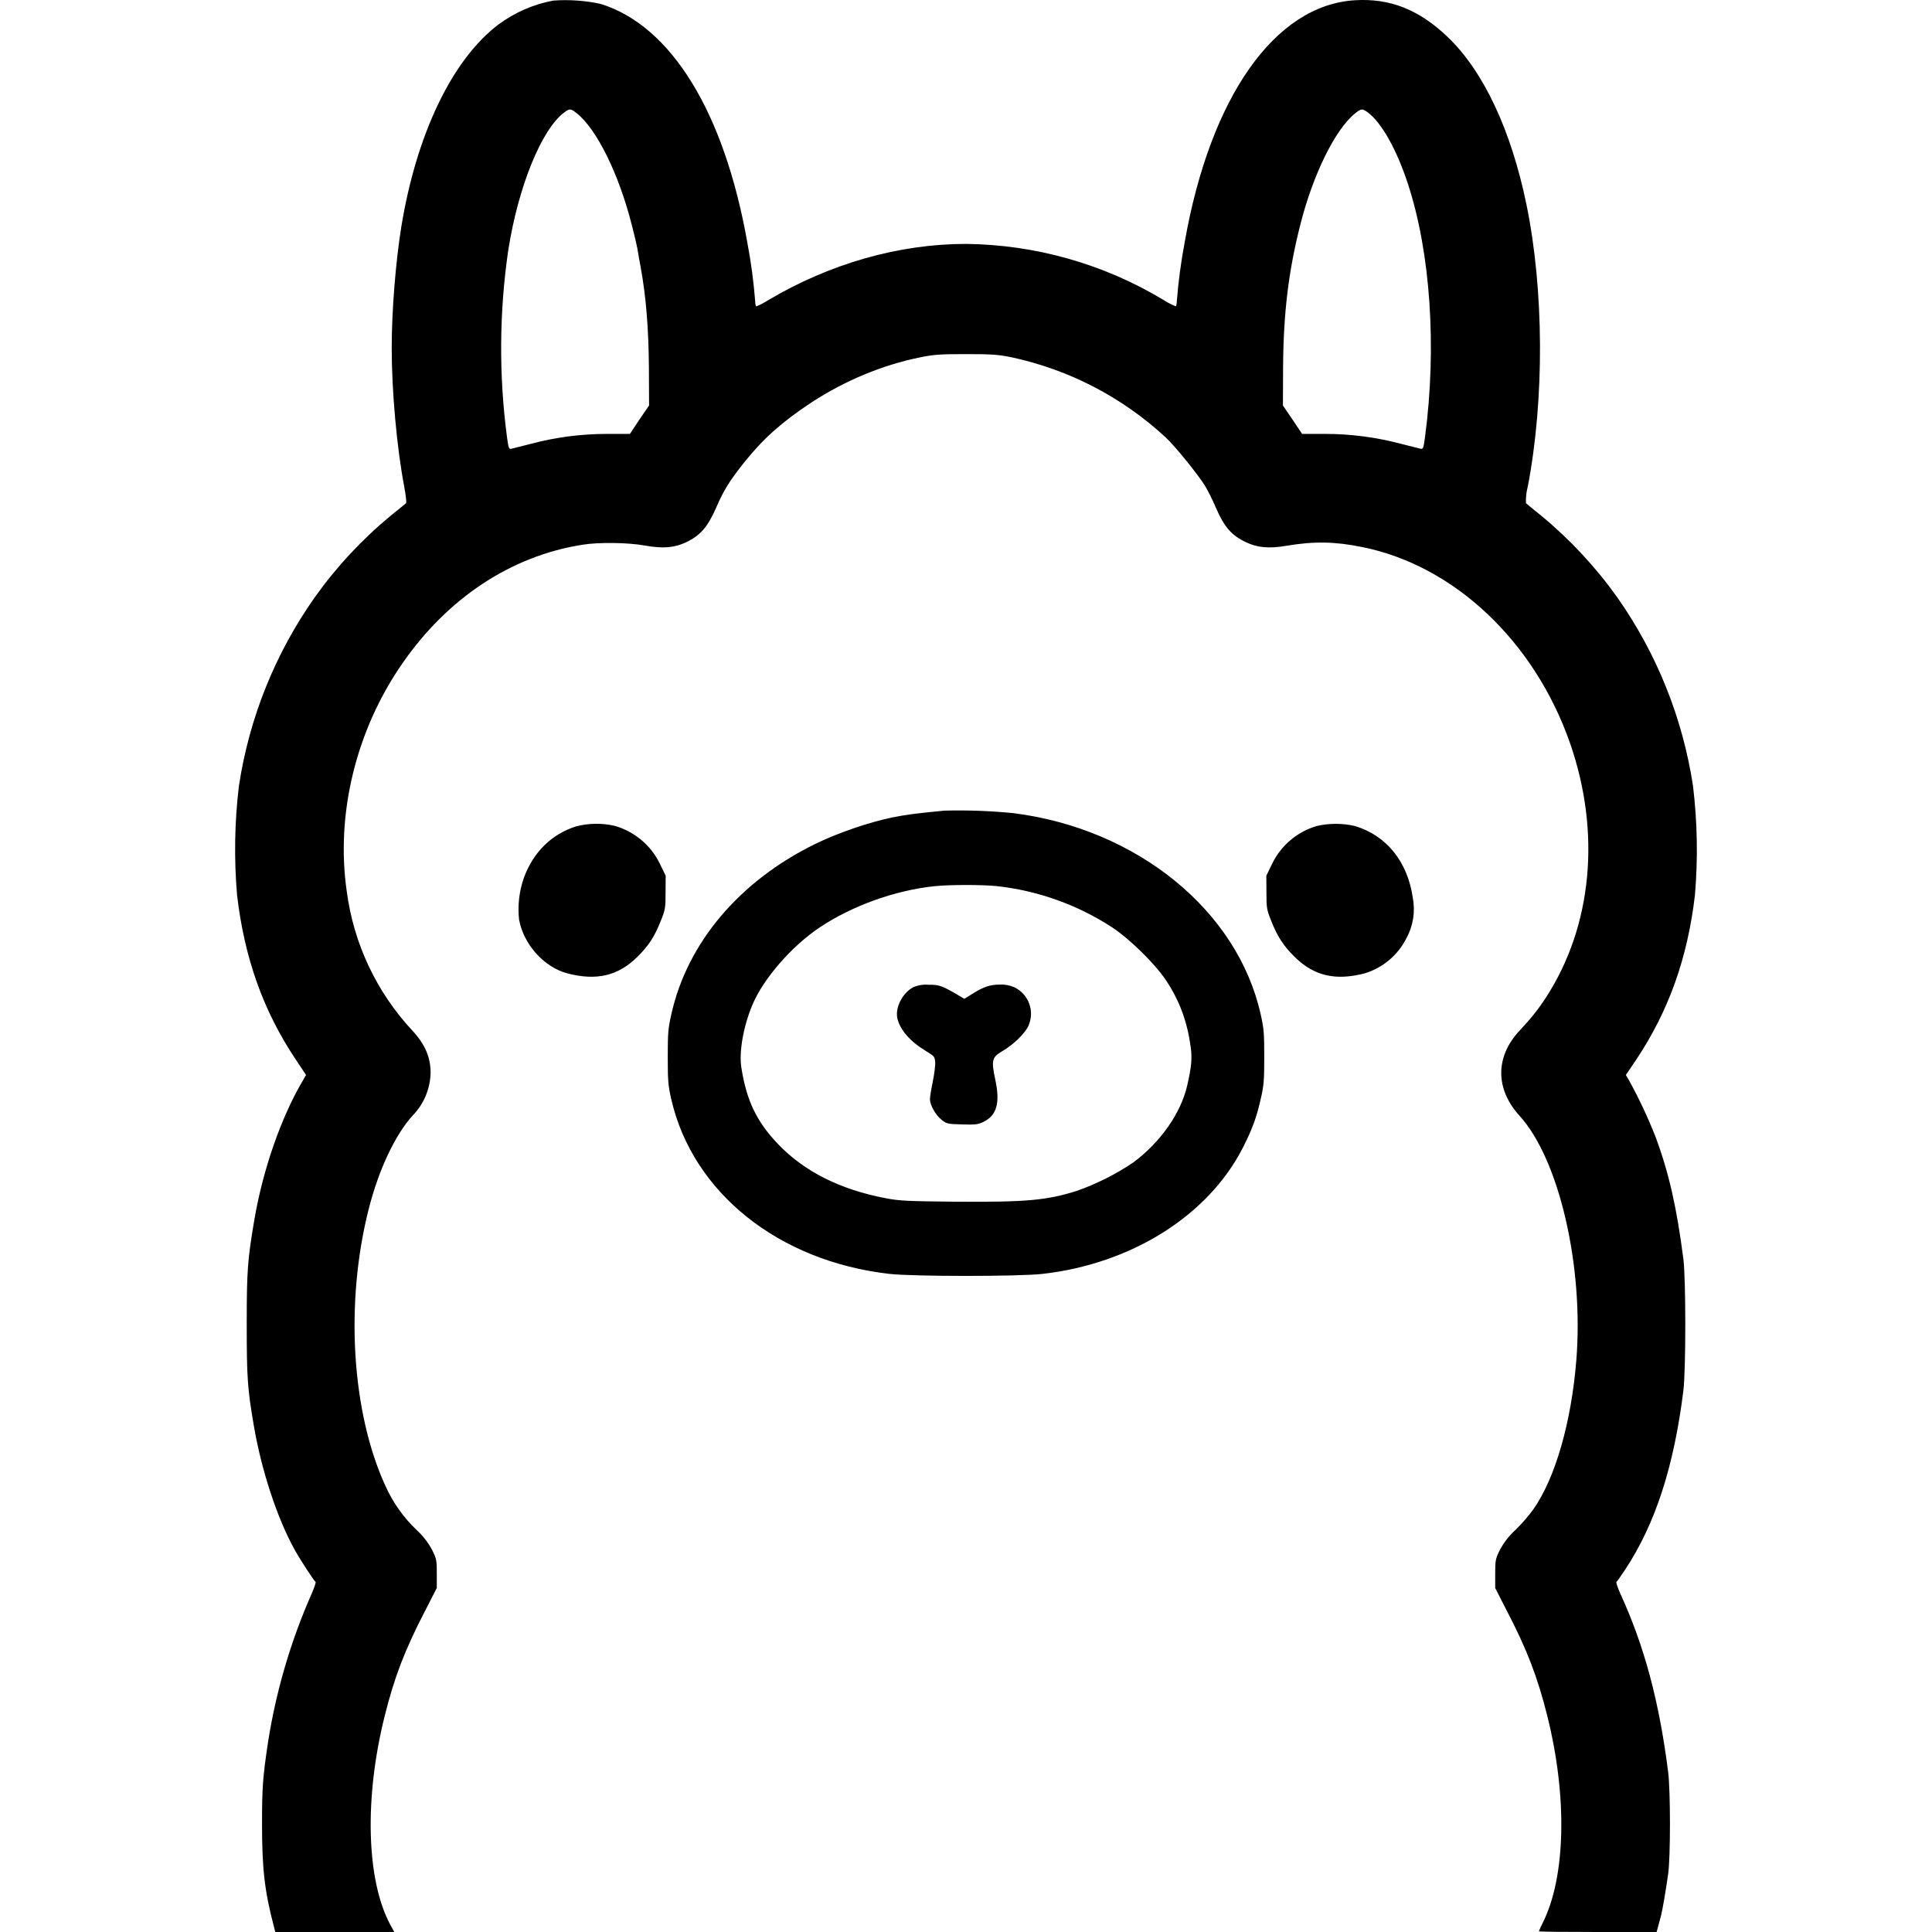
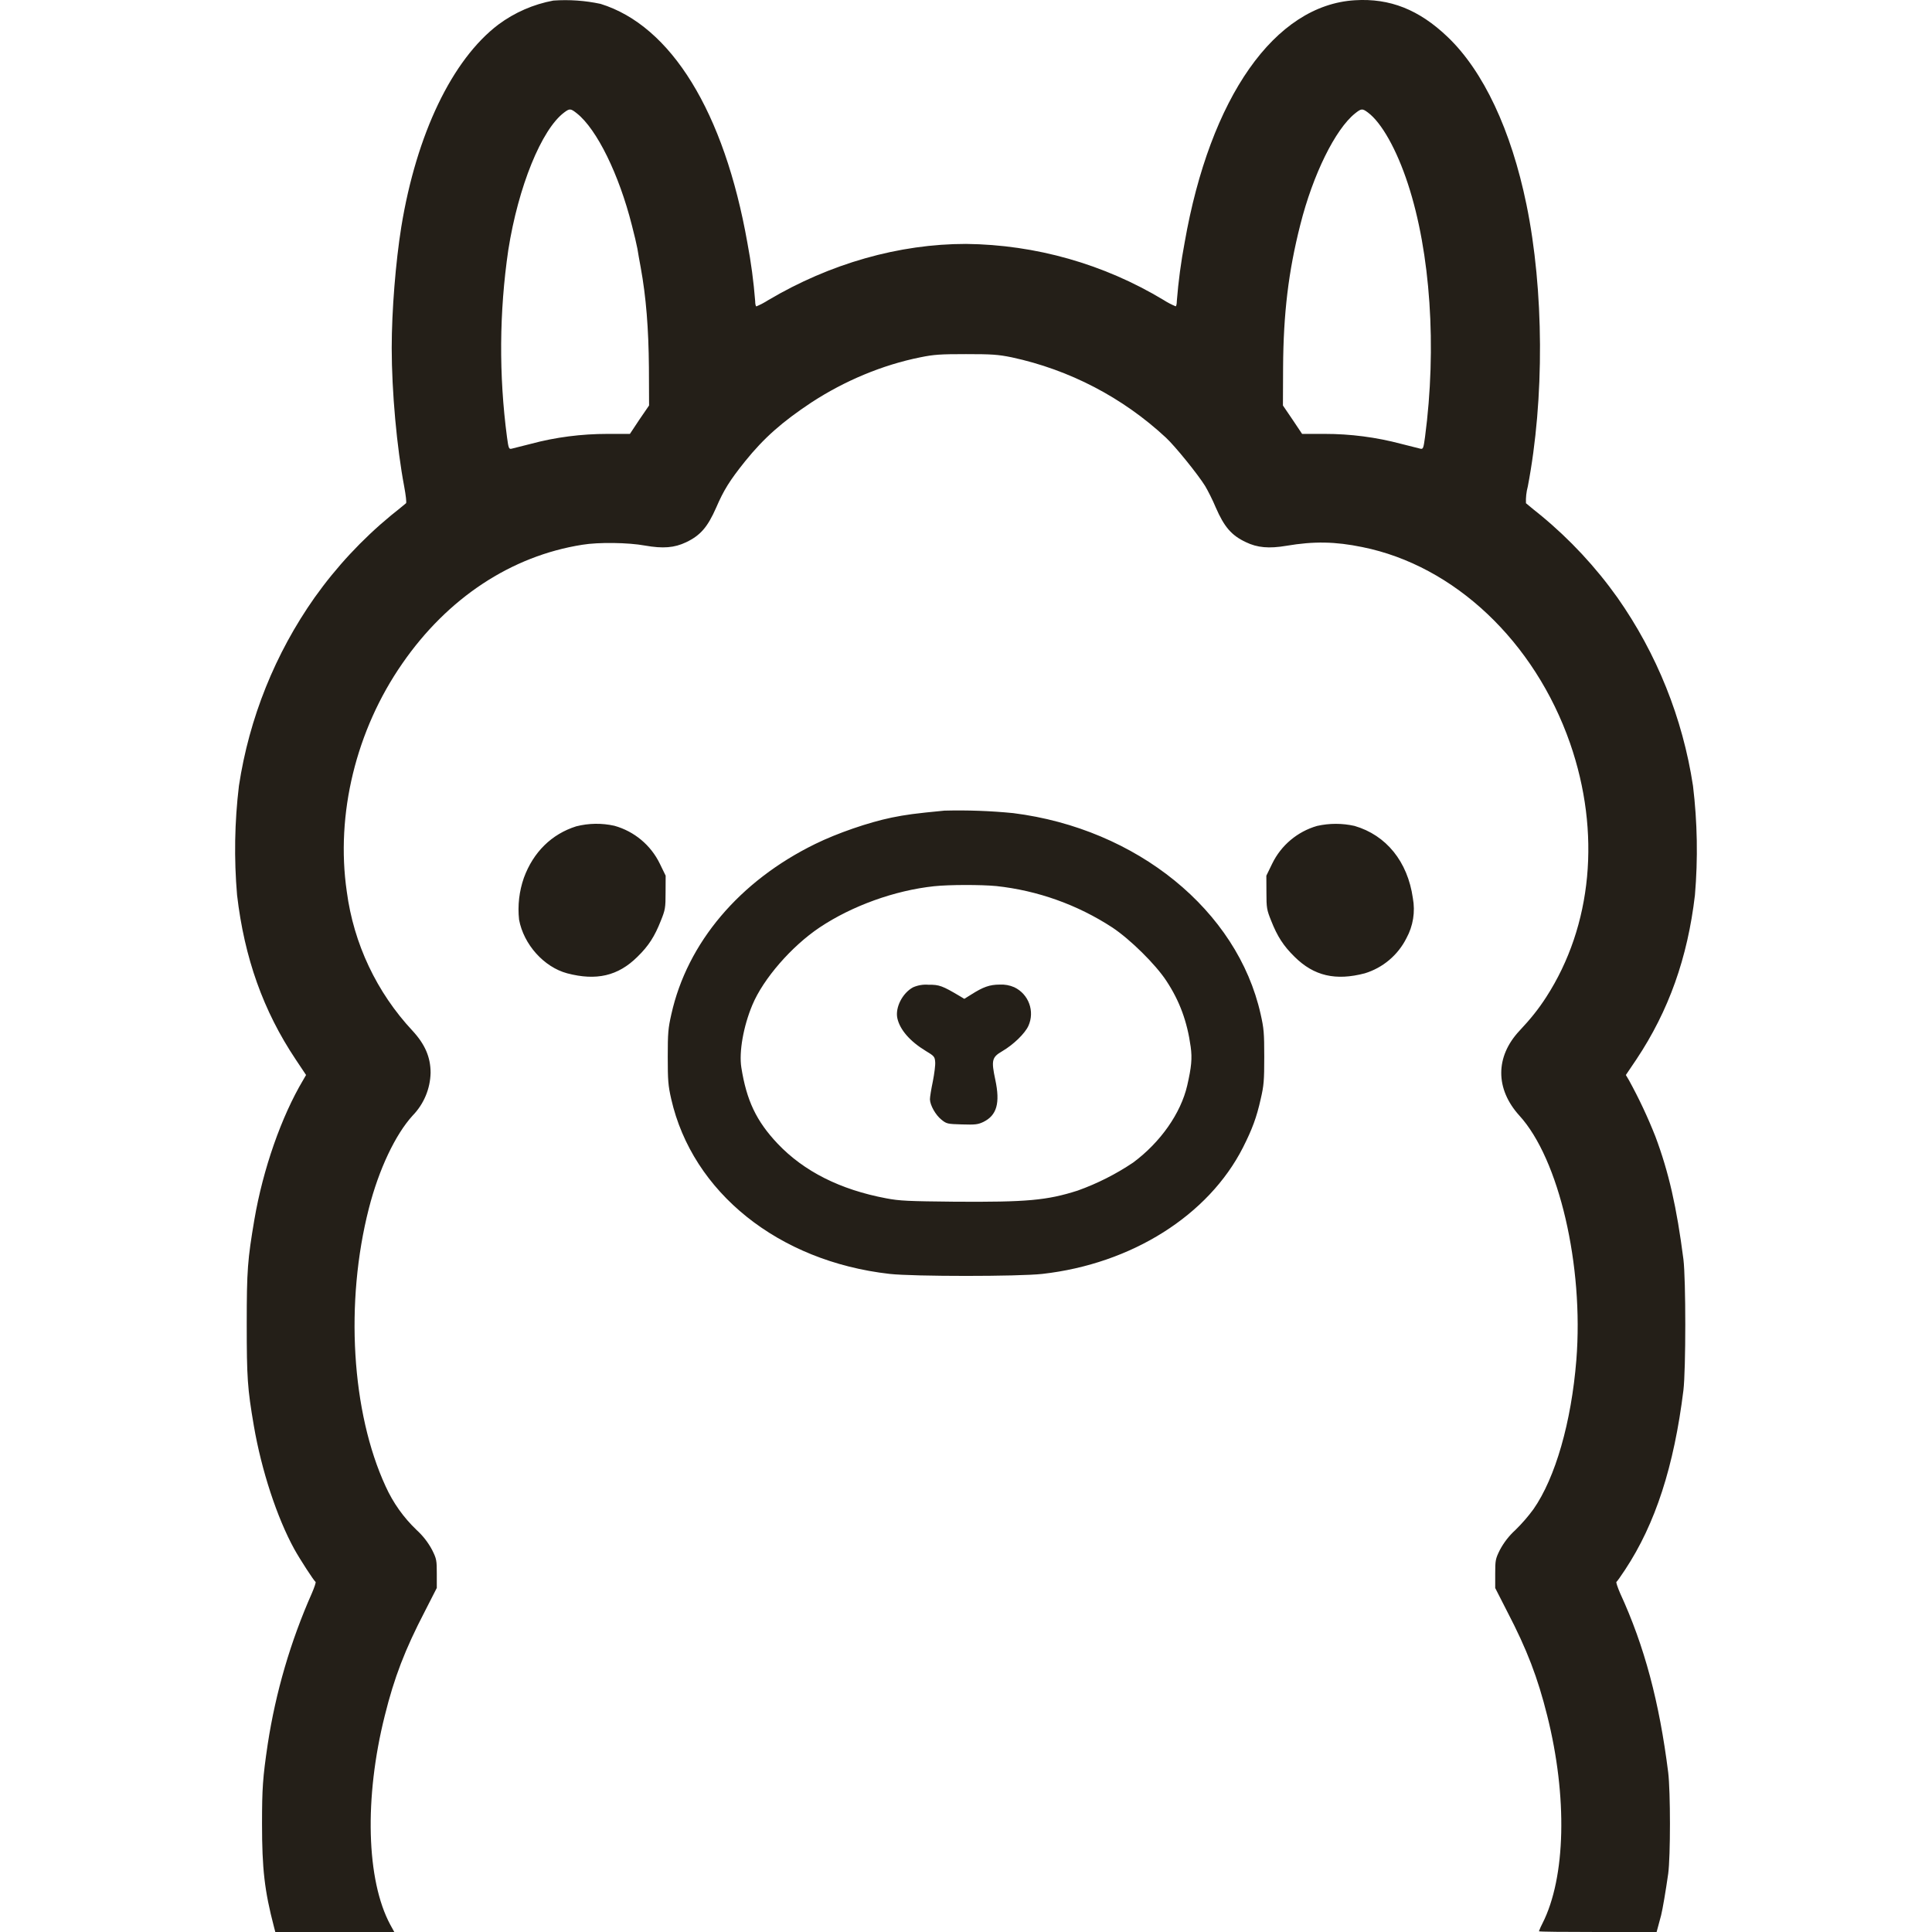
- <svg xmlns="http://www.w3.org/2000/svg" fill="currentColor" role="img" viewBox="0 0 24 24" aria-hidden="true">
+ <svg xmlns="http://www.w3.org/2000/svg" fill="#241F18" role="img" viewBox="0 0 24 24" aria-hidden="true">
  <path d="M16.361 10.26a.894.894 0 0 0-.558.47l-.072.148.001.207c0 .193.004.217.059.353.076.193.152.312.291.448.24.238.51.3.872.205a.86.86 0 0 0 .517-.436.752.752 0 0 0 .08-.498c-.064-.453-.33-.782-.724-.897a1.06 1.06 0 0 0-.466 0zm-9.203.005c-.305.096-.533.32-.65.639a1.187 1.187 0 0 0-.06.52c.057.309.31.59.598.667.362.095.632.033.872-.205.14-.136.215-.255.291-.448.055-.136.059-.16.059-.353l.001-.207-.072-.148a.894.894 0 0 0-.565-.472 1.02 1.02 0 0 0-.474.007Zm4.184 2c-.131.071-.223.25-.195.383.031.143.157.288.353.407.105.063.112.072.117.136.004.038-.01.146-.029.243-.02.094-.036.194-.036.222.002.074.07.195.143.253.064.052.076.054.255.059.164.005.198.001.264-.03.169-.082.212-.234.15-.525-.052-.243-.042-.28.087-.355.137-.08.281-.219.324-.314a.365.365 0 0 0-.175-.48.394.394 0 0 0-.181-.033c-.126 0-.207.03-.355.124l-.085.053-.053-.032c-.219-.13-.259-.145-.391-.143a.396.396 0 0 0-.193.032zm.39-2.195c-.373.036-.475.05-.654.086-.291.06-.68.195-.951.328-.94.46-1.589 1.226-1.787 2.114-.04.176-.045.234-.045.53 0 .294.005.357.043.524.264 1.16 1.332 2.017 2.714 2.173.3.033 1.596.033 1.896 0 1.11-.125 2.064-.727 2.493-1.571.114-.226.169-.372.22-.602.039-.167.044-.23.044-.523 0-.297-.005-.355-.045-.531-.288-1.29-1.539-2.304-3.072-2.497a6.873 6.873 0 0 0-.855-.031zm.645.937a3.283 3.283 0 0 1 1.44.514c.223.148.537.458.671.662.166.251.26.508.303.82.02.143.01.251-.043.482-.08.345-.332.705-.672.957a3.115 3.115 0 0 1-.689.348c-.382.122-.632.144-1.525.138-.582-.006-.686-.01-.853-.042-.57-.107-1.022-.334-1.35-.68-.264-.28-.385-.535-.45-.946-.03-.192.025-.509.137-.776.136-.326.488-.73.836-.963.403-.269.934-.46 1.422-.512.187-.02.586-.02.773-.002zm-5.503-11a1.653 1.653 0 0 0-.683.298C5.617.74 5.173 1.666 4.985 2.819c-.07.436-.119 1.04-.119 1.503 0 .544.064 1.24.155 1.721.02.107.031.202.023.208a8.12 8.12 0 0 1-.187.152 5.324 5.324 0 0 0-.949 1.02 5.49 5.49 0 0 0-.94 2.339 6.625 6.625 0 0 0-.023 1.357c.091.78.325 1.438.727 2.04l.13.195-.037.064c-.269.452-.498 1.105-.605 1.732-.084.496-.095.629-.095 1.294 0 .67.009.803.088 1.266.095.555.288 1.143.503 1.534.071.128.243.393.264.407.007.003-.014.067-.046.141a7.405 7.405 0 0 0-.548 1.873c-.062.417-.071.552-.071.991 0 .56.031.832.148 1.279L3.42 24h1.478l-.05-.091c-.297-.552-.325-1.575-.068-2.597.117-.472.25-.819.498-1.296l.148-.29v-.177c0-.165-.003-.184-.057-.293a.915.915 0 0 0-.194-.25 1.74 1.74 0 0 1-.385-.543c-.424-.92-.506-2.286-.208-3.451.124-.486.329-.918.544-1.154a.787.787 0 0 0 .223-.531c0-.195-.07-.355-.224-.522a3.136 3.136 0 0 1-.817-1.729c-.14-.96.114-2.005.69-2.834.563-.814 1.353-1.336 2.237-1.475.199-.033.57-.028.776.01.226.04.367.028.512-.041.179-.085.268-.19.374-.431.093-.215.165-.333.36-.576.234-.29.46-.489.822-.729.413-.27.884-.467 1.352-.561.17-.035.25-.04.569-.04.319 0 .398.005.569.04a4.07 4.07 0 0 1 1.914.997c.117.109.398.457.488.602.034.057.095.177.132.267.105.241.195.346.374.43.14.068.286.082.503.045.343-.058.607-.053.943.016 1.144.23 2.14 1.173 2.581 2.437.385 1.108.276 2.267-.296 3.153-.097.15-.193.27-.333.419-.301.322-.301.722-.001 1.053.493.539.801 1.866.708 3.036-.062.772-.26 1.463-.533 1.854a2.096 2.096 0 0 1-.224.258.916.916 0 0 0-.194.25c-.054.109-.057.128-.057.293v.178l.148.29c.248.476.38.823.498 1.295.253 1.008.231 2.01-.059 2.581a.845.845 0 0 0-.044.098c0 .006.329.009.732.009h.73l.02-.074.036-.134c.019-.076.057-.3.088-.516.029-.217.029-1.016 0-1.258-.11-.875-.295-1.57-.597-2.226-.032-.074-.053-.138-.046-.141.008-.005.057-.074.108-.152.376-.569.607-1.284.724-2.228.031-.26.031-1.378 0-1.628-.083-.645-.182-1.082-.348-1.525a6.083 6.083 0 0 0-.329-.7l-.038-.064.131-.194c.402-.604.636-1.262.727-2.04a6.625 6.625 0 0 0-.024-1.358 5.512 5.512 0 0 0-.939-2.339 5.325 5.325 0 0 0-.95-1.02 8.097 8.097 0 0 1-.186-.152.692.692 0 0 1 .023-.208c.208-1.087.201-2.443-.017-3.503-.19-.924-.535-1.658-.98-2.082-.354-.338-.716-.482-1.15-.455-.996.059-1.8 1.205-2.116 3.01a6.805 6.805 0 0 0-.097.726c0 .036-.007.066-.015.066a.96.96 0 0 1-.149-.078A4.857 4.857 0 0 0 12 3.03c-.832 0-1.687.243-2.456.698a.958.958 0 0 1-.148.078c-.008 0-.015-.03-.015-.066a6.71 6.71 0 0 0-.097-.725C8.997 1.392 8.337.319 7.46.048a2.096 2.096 0 0 0-.585-.041Zm.293 1.402c.248.197.523.759.682 1.388.03.113.06.244.069.292.007.047.026.152.041.233.067.365.098.76.102 1.24l.002.475-.12.175-.118.178h-.278c-.324 0-.646.041-.954.124l-.238.06c-.033.007-.038-.003-.057-.144a8.438 8.438 0 0 1 .016-2.323c.124-.788.413-1.501.696-1.711.067-.05.079-.049.157.013zm9.825-.012c.17.126.358.46.498.888.28.854.36 2.028.212 3.145-.019.14-.024.151-.057.144l-.238-.06a3.693 3.693 0 0 0-.954-.124h-.278l-.119-.178-.119-.175.002-.474c.004-.669.066-1.19.214-1.772.157-.623.434-1.185.68-1.382.078-.062.09-.063.159-.012z" />
</svg>
